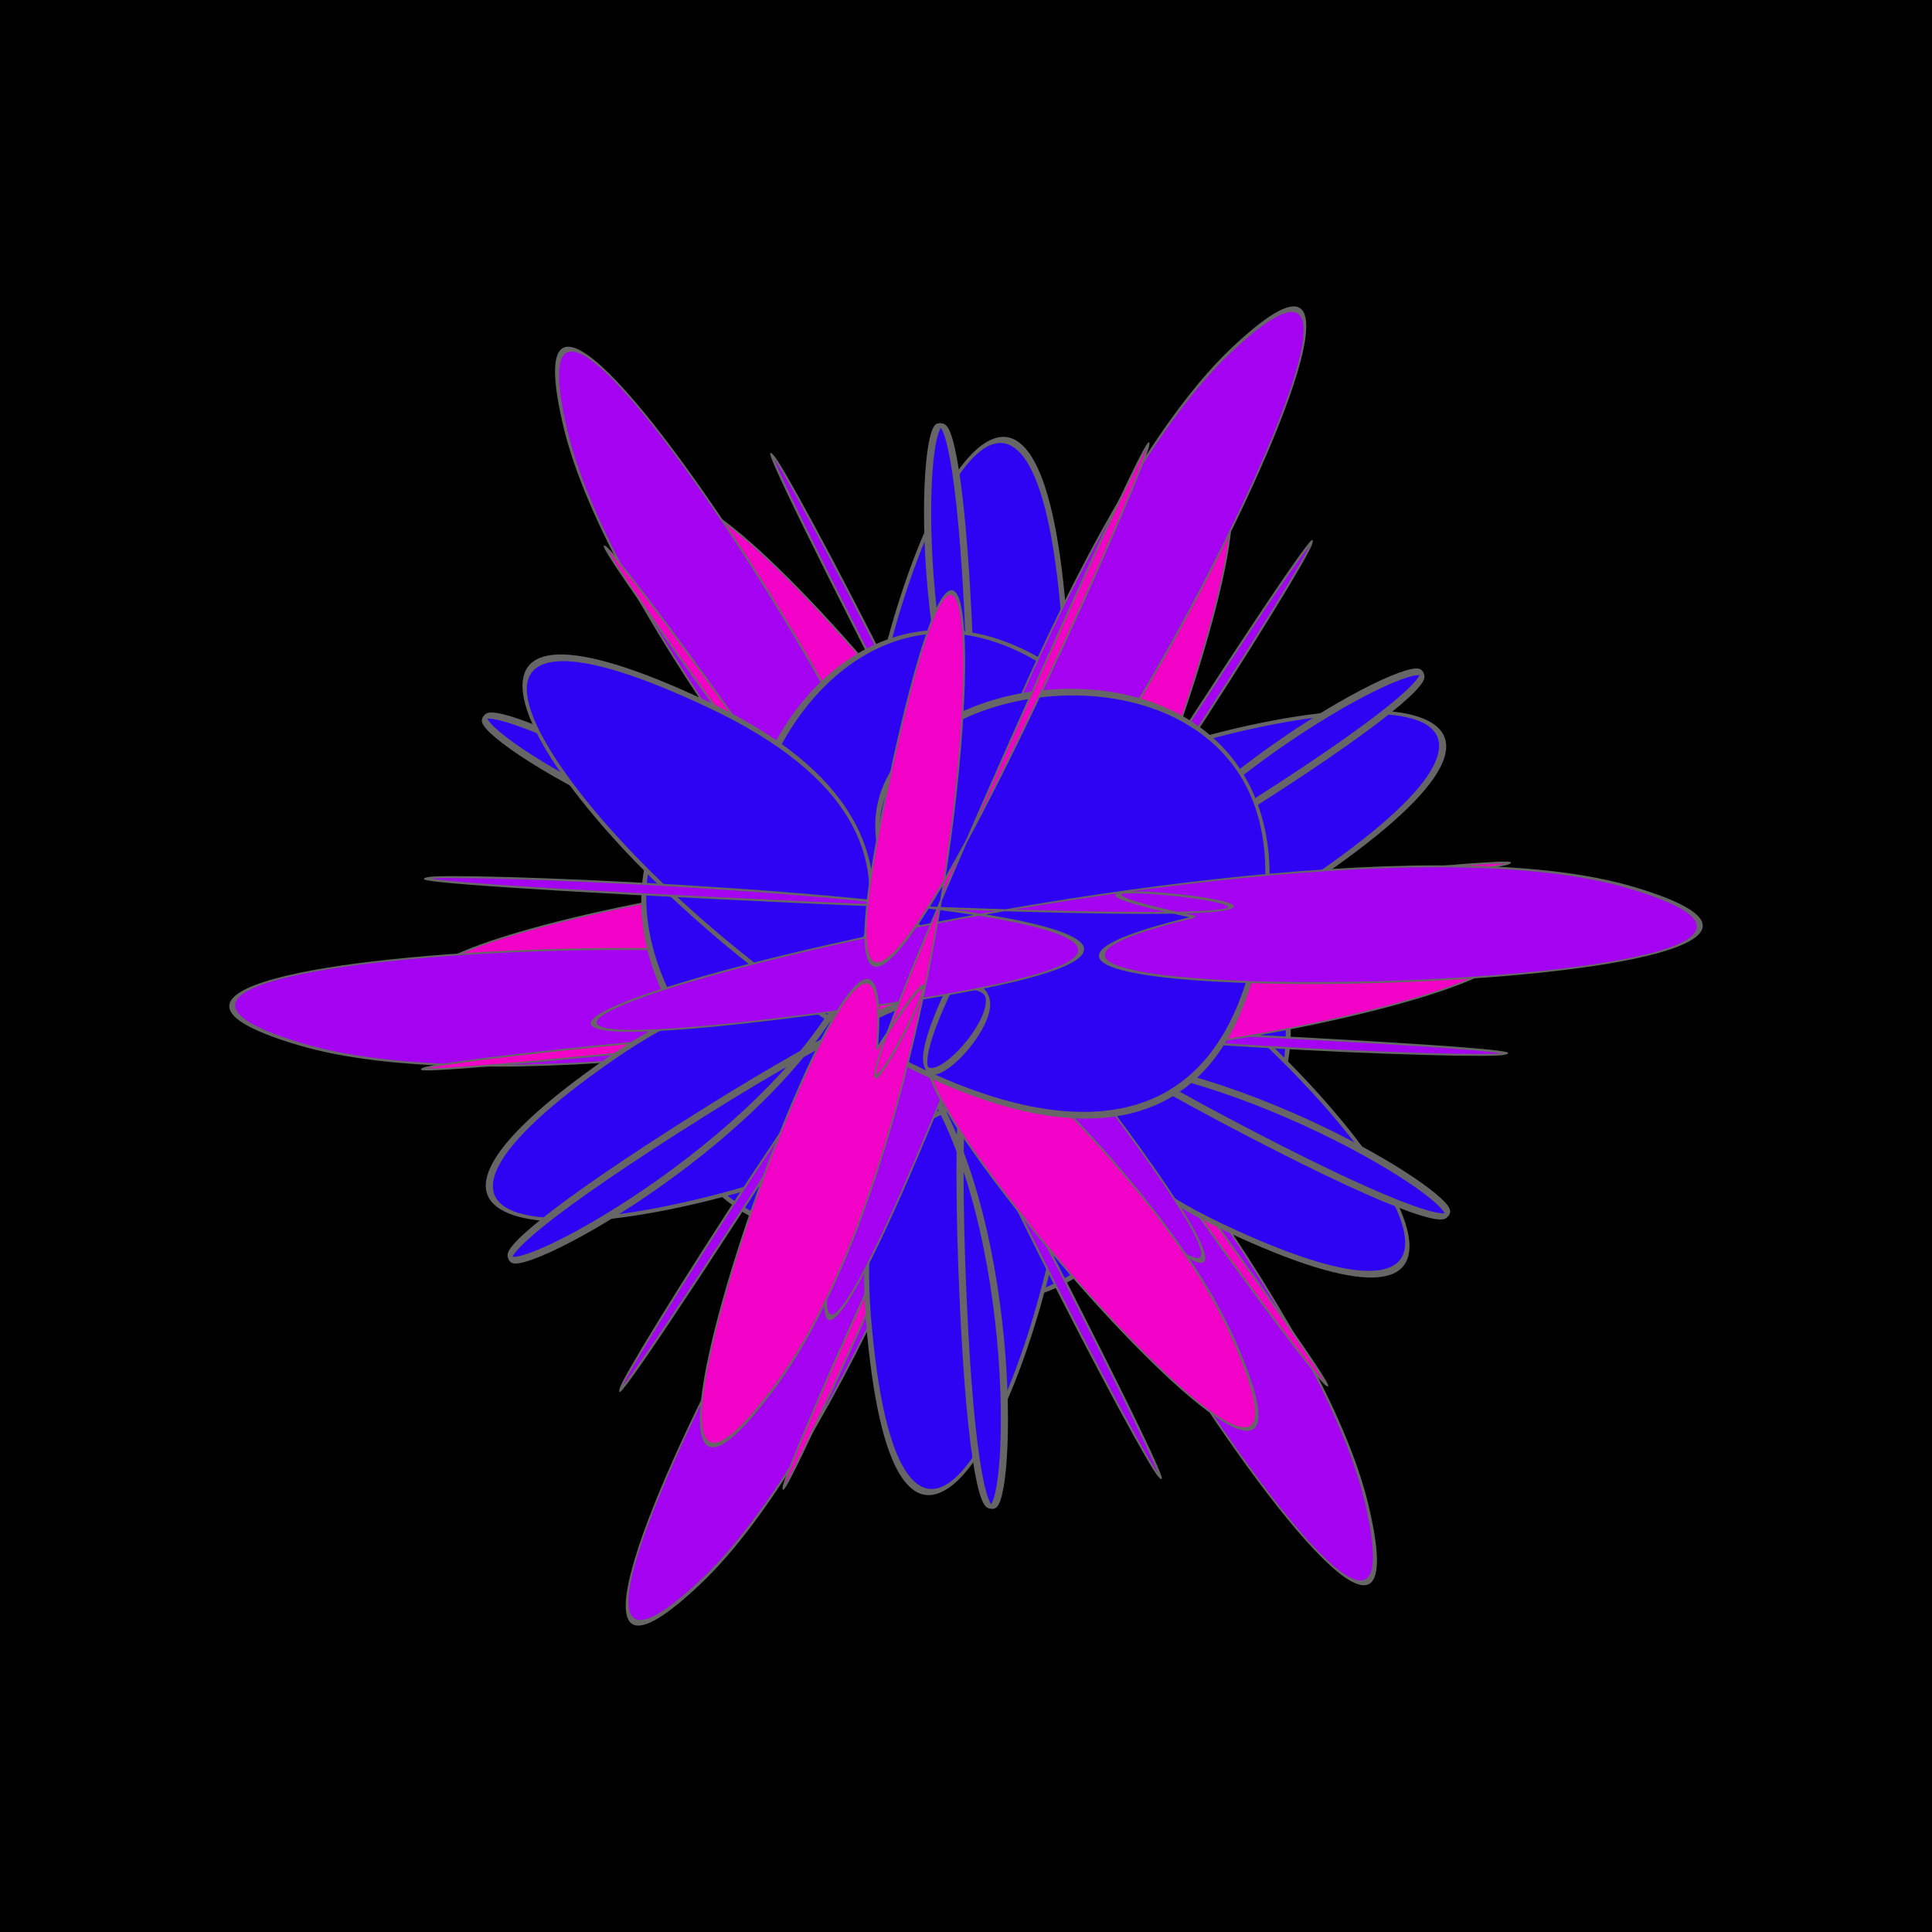
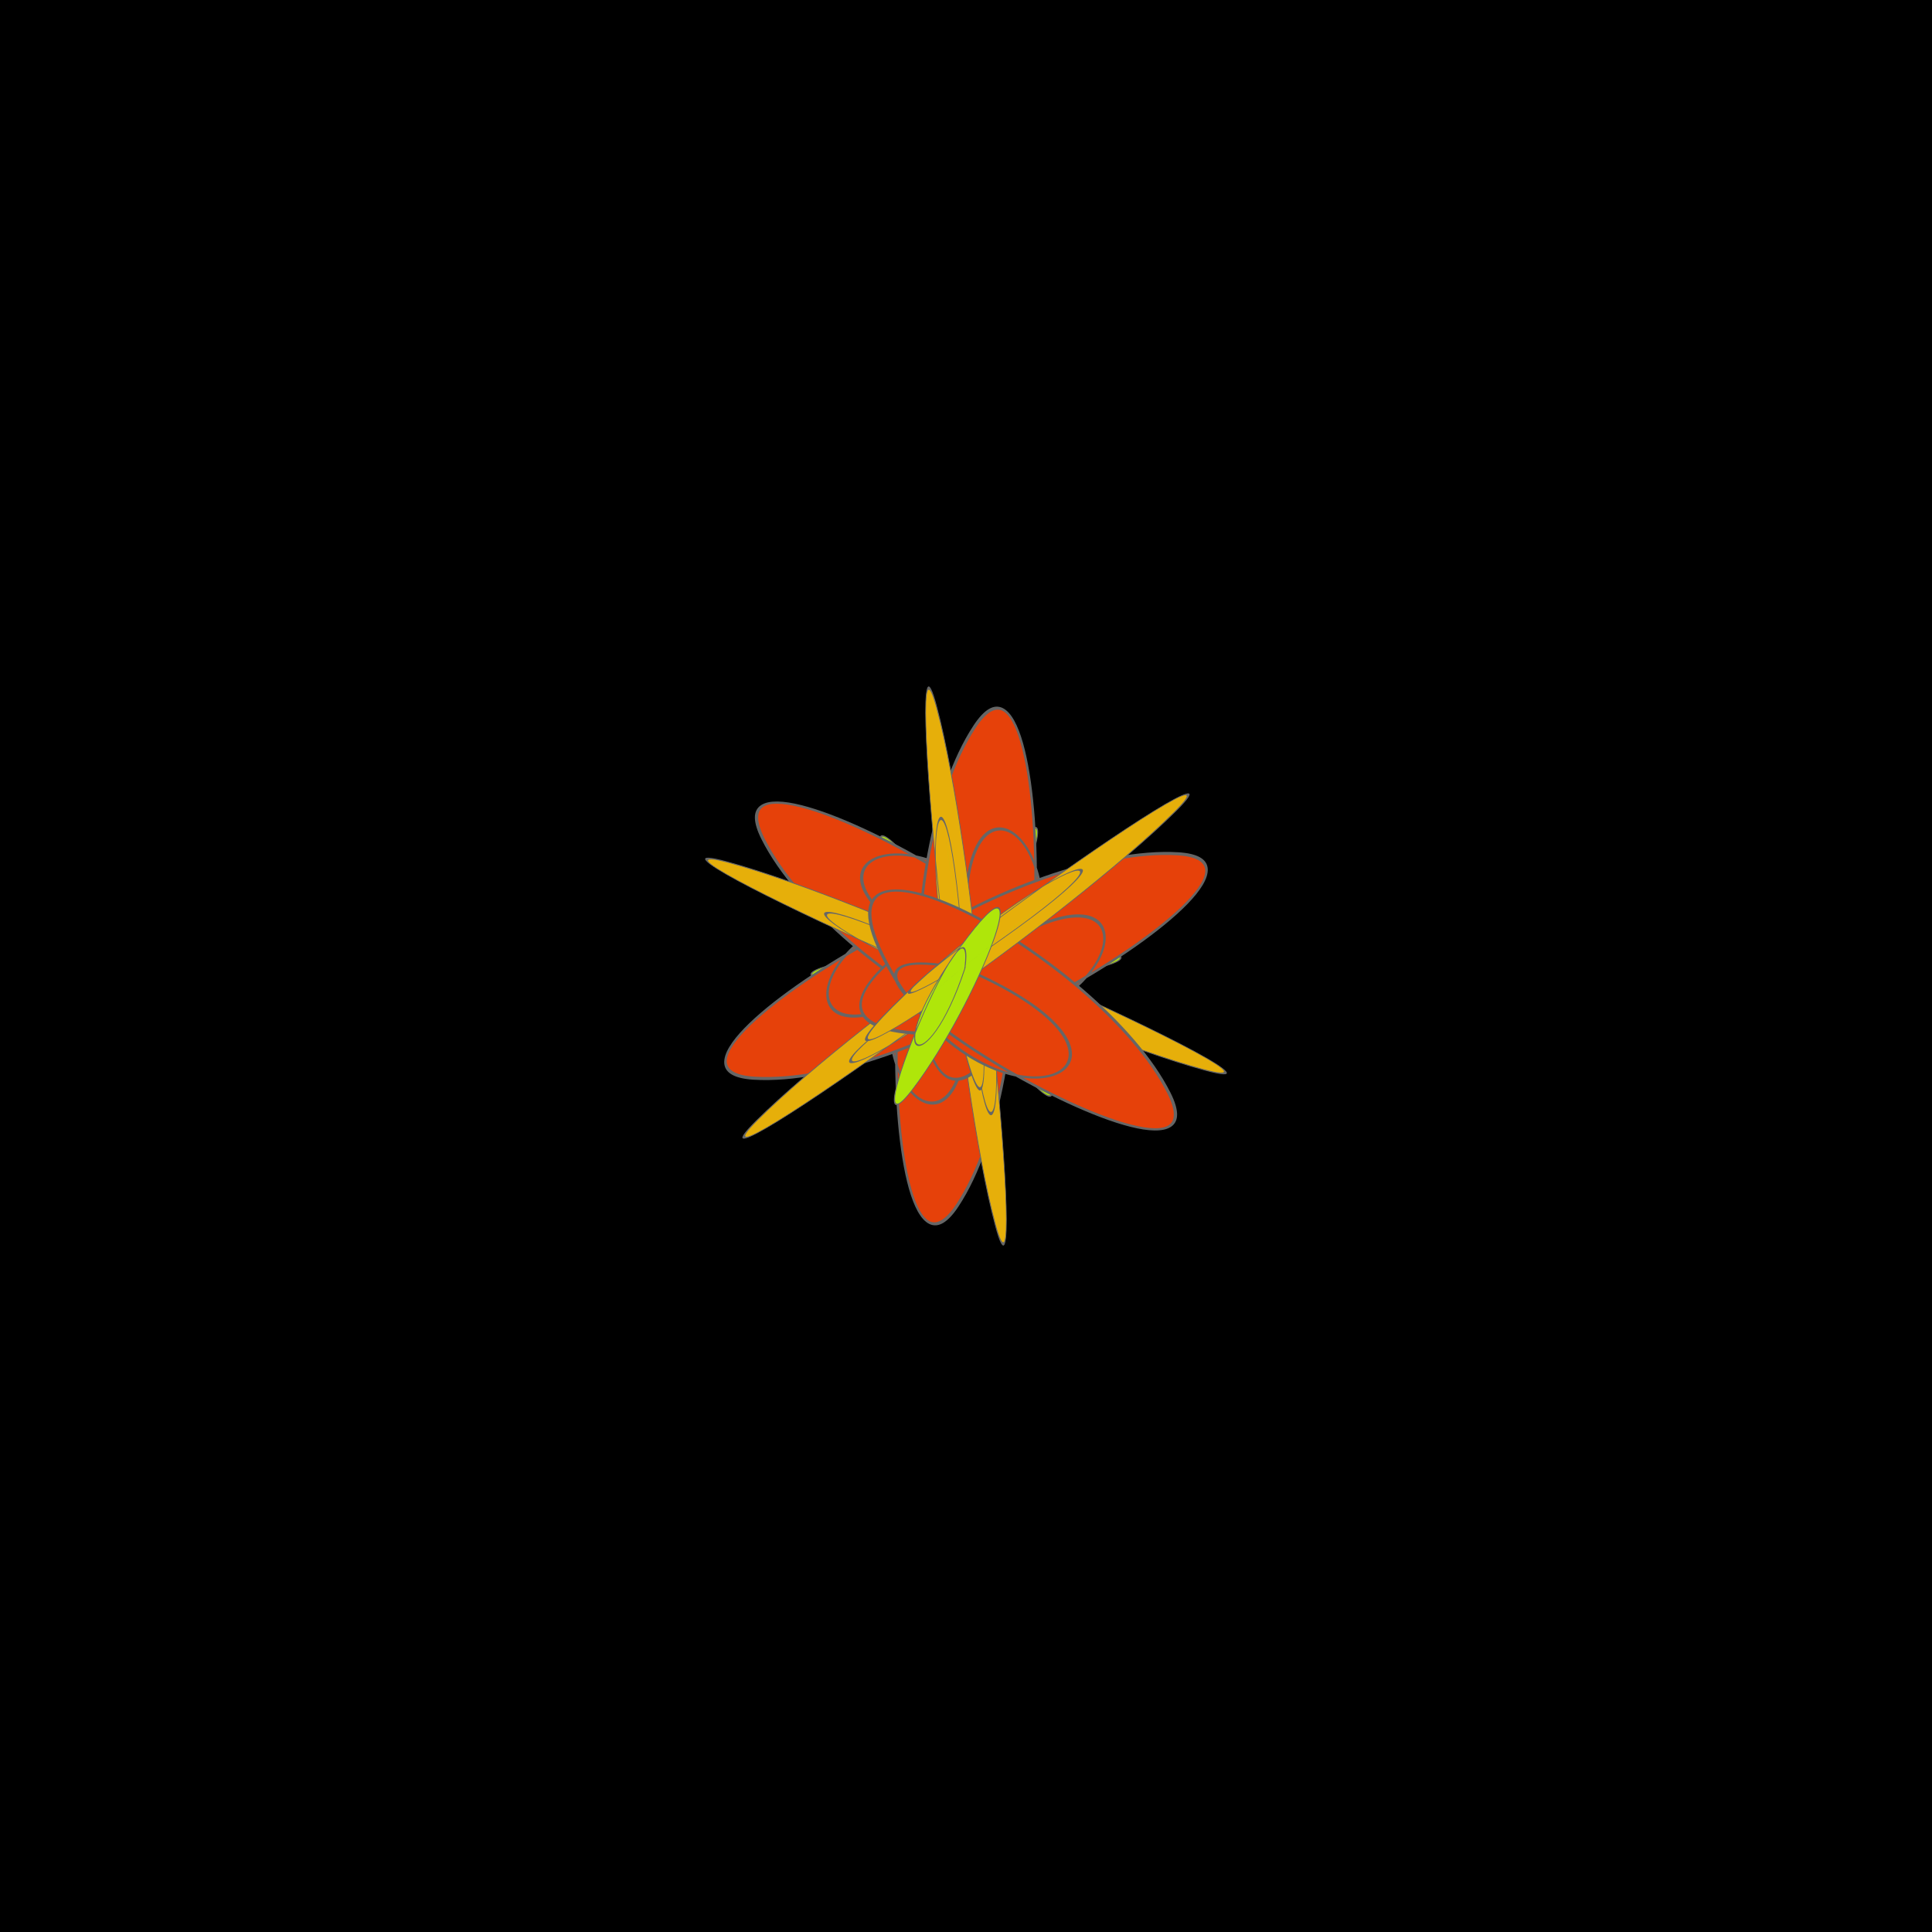
<svg xmlns="http://www.w3.org/2000/svg" xmlns:xlink="http://www.w3.org/1999/xlink" version="1.1" width="640" height="640" viewbox="0 0 640 640" style="background-color:hsl(0, 100%, 0%)">
  <defs>
-     <path id="parentPolygon" d="M 0 0 C -37 -75, 73 80, -66 -66 S 77 43, -58 12 S 29 -68, 67 35 S -76 7, 0 0" stroke="hsl(0,0%,40%)" />
+     <path id="parentPolygon" d="M 0 0 C 31 77, 80 25, 5 -22 S -14 39, 44 72 S -8 -80, 0 0" stroke="hsl(0,0%,40%)" />
    <g id="polygonGroups">
-       <use xlink:href="#parentPolygon" transform="matrix(-0.25 1.79 1.65 -0.97 -1.99 -1.51) translate(0,0)" fill="hsl(251,98%,48%)">
+       <use xlink:href="#parentPolygon" transform="matrix(-0.73 0.18 0.42 0.99 -1.00 0.13)" fill="hsl(15,92%,47%)">
        <animate attributeName="opacity" values="1;0.3;1" dur="2s" repeatCount="indefinite" />
-         <animateTransform attributeName="transform" attributeType="XML" type="translateX" values="0;69;0;-69;0" dur="5s" repeatCount="indefinite" additive="sum" />
-         <animateTransform attributeName="transform" attributeType="XML" type="translateY" values="0;-69;0;69;0" dur="10s" repeatCount="indefinite" additive="sum" />
+         <animateTransform attributeName="transform" attributeType="XML" type="translateX" values="0;196;0;" dur="24s" repeatCount="indefinite" additive="sum" />
      </use>
-       <use xlink:href="#parentPolygon" transform="matrix(1.31 1.46 -0.20 0.65 -0.29 -1.65) translate(40,1)" fill="hsl(281,98%,48%)">
+       <use xlink:href="#parentPolygon" transform="matrix(0.28 -0.09 0.92 0.54 0.28 -0.54)" fill="hsl(45,92%,47%)">
        <animate attributeName="opacity" values="1;0.3;1" dur="4s" repeatCount="indefinite" />
-         <animateTransform attributeName="transform" attributeType="XML" type="translateX" values="0;68;0;-68;0" dur="10s" repeatCount="indefinite" additive="sum" />
-         <animateTransform attributeName="transform" attributeType="XML" type="translateY" values="0;-68;0;68;0" dur="15s" repeatCount="indefinite" additive="sum" />
+         <animateTransform attributeName="transform" attributeType="XML" type="translateX" values="0;189;0;" dur="12s" repeatCount="indefinite" additive="sum" />
      </use>
-       <use xlink:href="#parentPolygon" transform="matrix(-1.34 0.58 -0.69 -0.35 -1.56 -1.85) translate(7,40)" fill="hsl(311,98%,48%)">
+       <use xlink:href="#parentPolygon" transform="matrix(-0.41 -0.18 -0.35 0.18 -0.92 0.09)" fill="hsl(75,92%,47%)">
        <animate attributeName="opacity" values="1;0.3;1" dur="6s" repeatCount="indefinite" />
-         <animateTransform attributeName="transform" attributeType="XML" type="translateX" values="0;76;0;-76;0" dur="15s" repeatCount="indefinite" additive="sum" />
-         <animateTransform attributeName="transform" attributeType="XML" type="translateY" values="0;-76;0;76;0" dur="20s" repeatCount="indefinite" additive="sum" />
+         <animateTransform attributeName="transform" attributeType="XML" type="translateX" values="0;180;0;" dur="22s" repeatCount="indefinite" additive="sum" />
+       </use>
+       <use xlink:href="#parentPolygon" transform="matrix(-0.08 -0.03 0.57 0.22 0.05 -0.19)" fill="hsl(75,92%,47%)">
+         <animate attributeName="opacity" values="1;0.3;1" dur="8s" repeatCount="indefinite" />
+         <animateTransform attributeName="transform" attributeType="XML" type="translateX" values="0;60;0;" dur="28s" repeatCount="indefinite" additive="sum" />
      </use>
    </g>
  </defs>
  <rect width="100%" height="100%" fill="hsl(0, 100%, 0%)" />
  <g>
    <use xlink:href="#polygonGroups" transform="translate(320, 320) rotate(0,0,0)" />
    <use xlink:href="#polygonGroups" transform="translate(320, 320) rotate(60,0,0)" />
    <use xlink:href="#polygonGroups" transform="translate(320, 320) rotate(120,0,0)" />
    <use xlink:href="#polygonGroups" transform="translate(320, 320) rotate(180,0,0)" />
    <use xlink:href="#polygonGroups" transform="translate(320, 320) rotate(240,0,0)" />
    <use xlink:href="#polygonGroups" transform="translate(320, 320) rotate(300,0,0)" />
    <animateTransform attributeName="transform" attributeType="XML" type="rotate" values="0 320 320;360 320 320" dur="20s" repeatCount="indefinite" />
  </g>
</svg>
